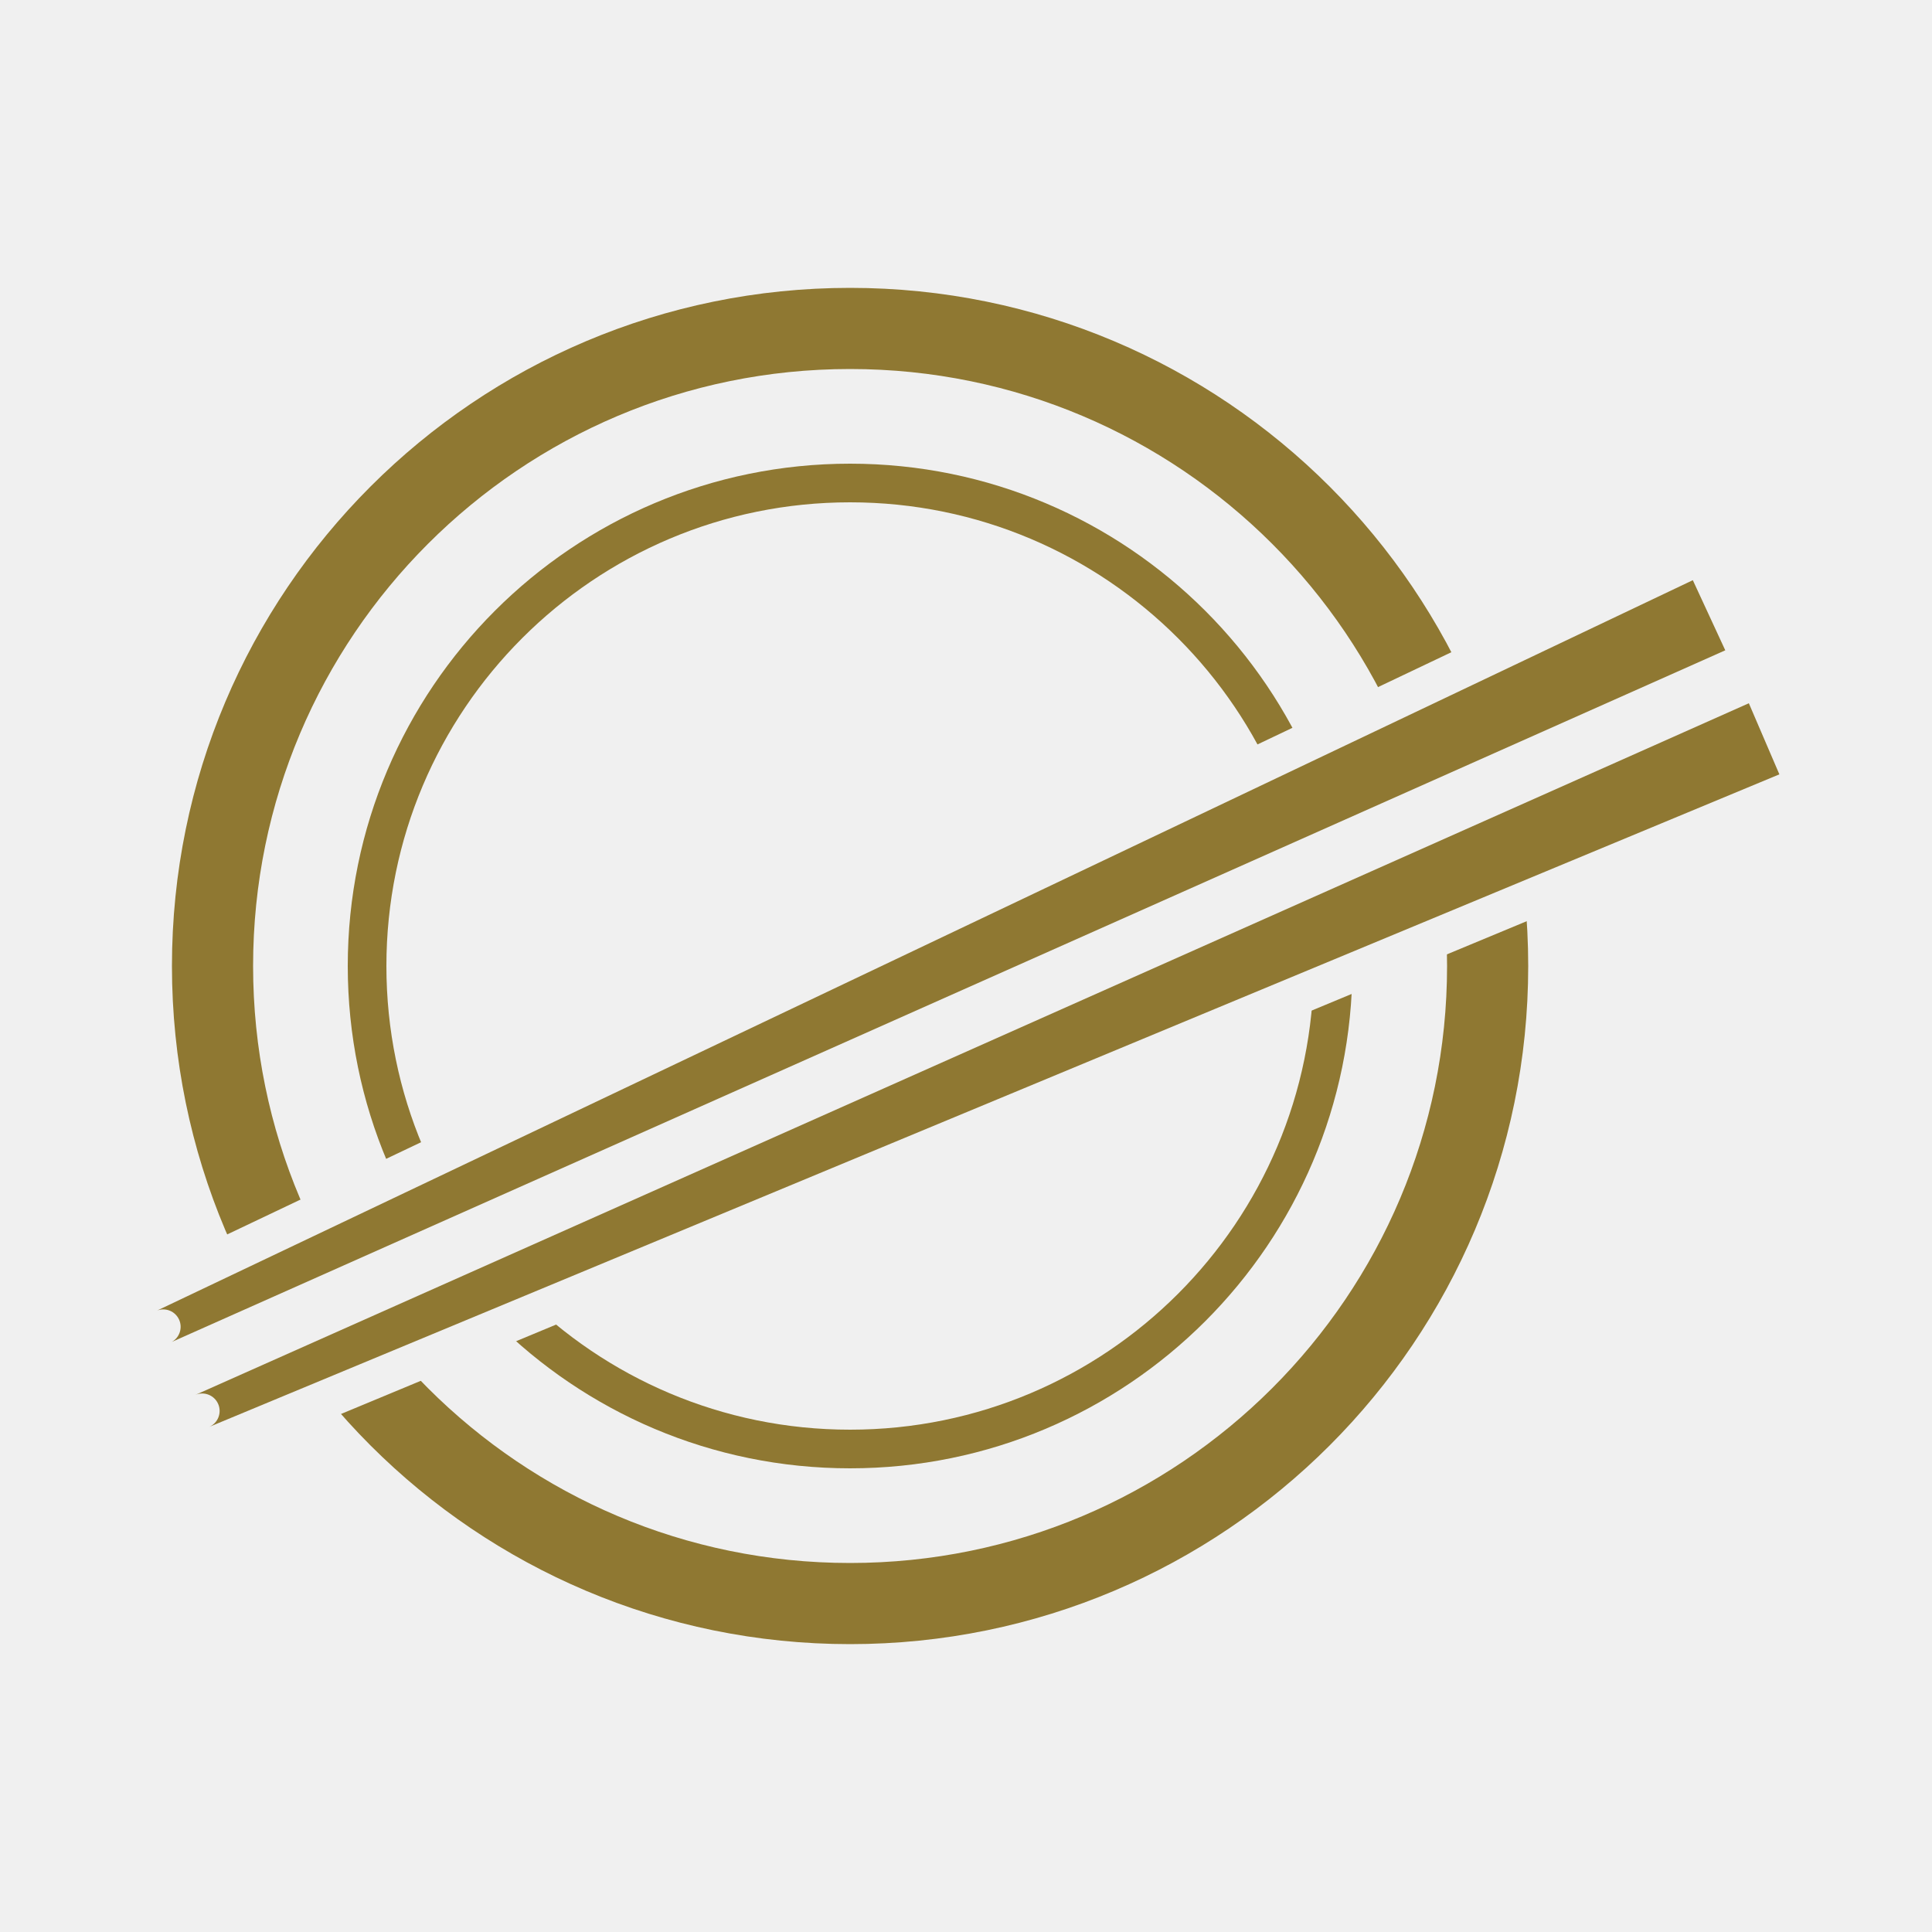
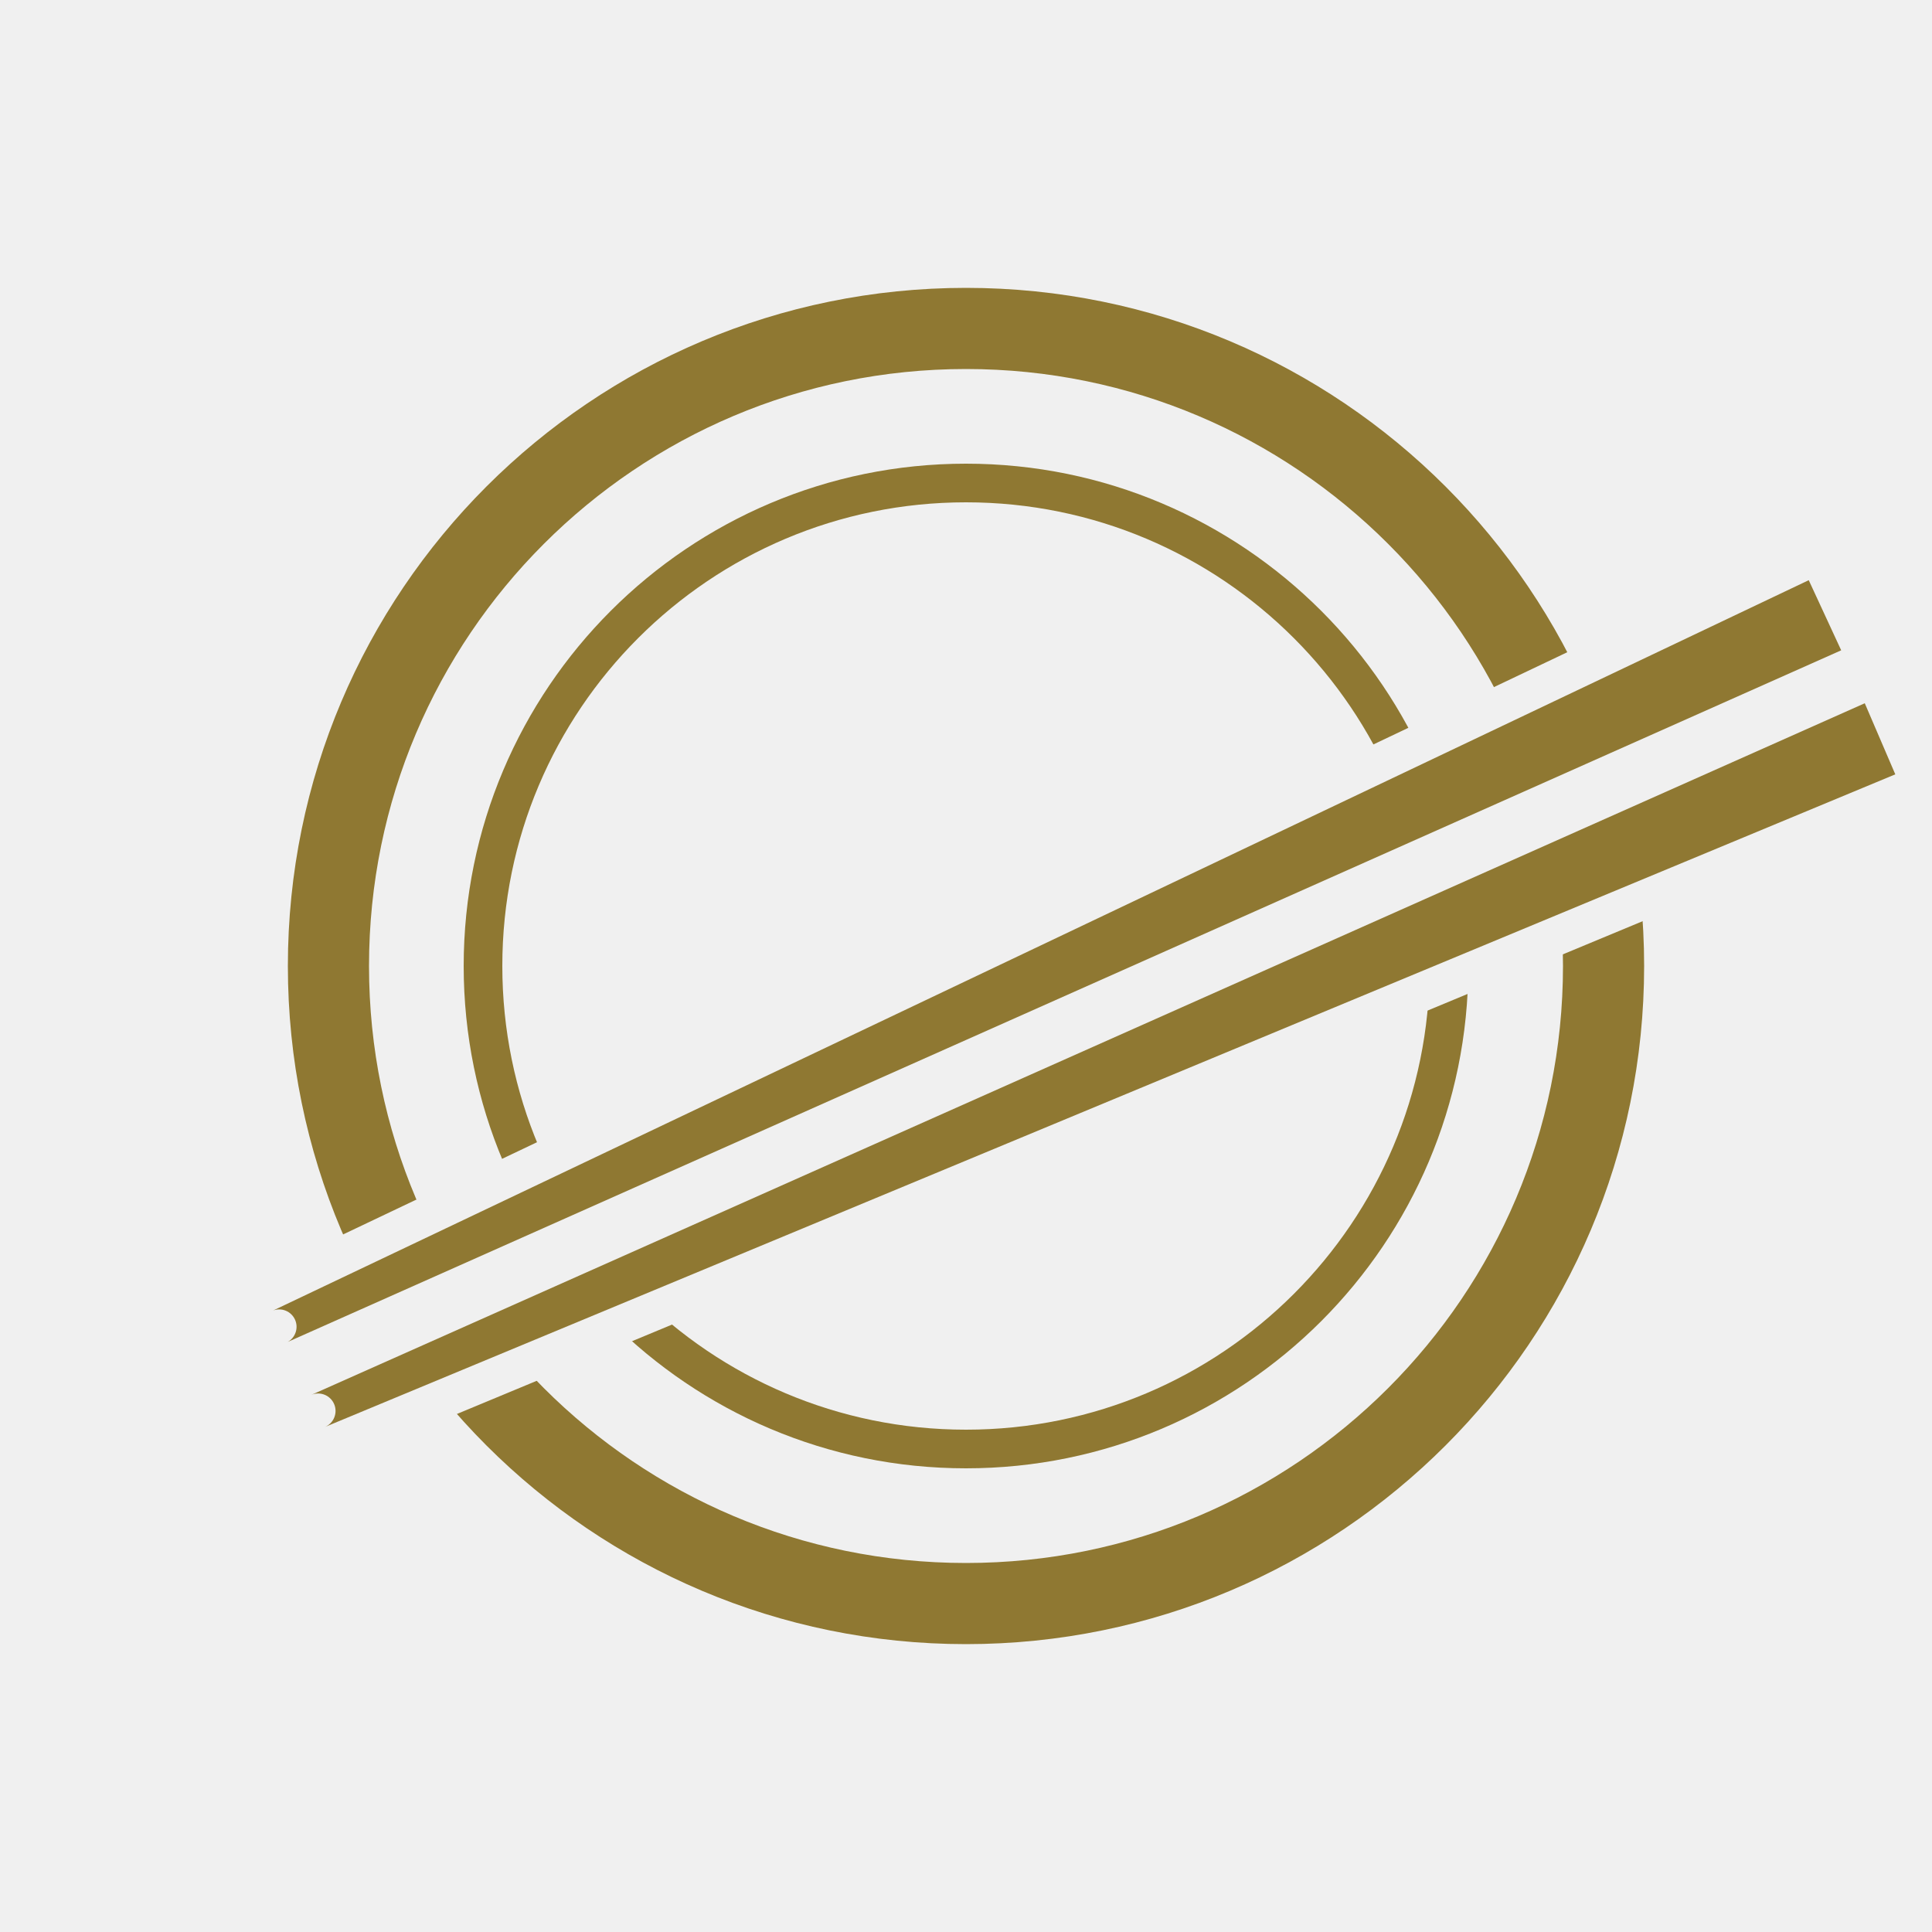
<svg xmlns="http://www.w3.org/2000/svg" viewBox="0 0 100.00 100.00" width="100" height="100" role="img" aria-label="HINAMI">
  <defs>
    <mask id="gap" maskUnits="userSpaceOnUse" x="-10" y="-10" width="120" height="120">
      <rect x="-10" y="-10" width="120" height="120" fill="white" />
-       <path d="M8.89 69.46 L89.30 33.66 L87.62 30.03 L8.14 67.83 A0.90 0.90 0 0 1 8.89 69.46 Z" fill="black" stroke="black" stroke-width="4" stroke-linejoin="round" />
-       <path d="M10.82 73.86 L92.10 40.08 L90.52 36.40 L10.11 72.20 A0.90 0.90 0 0 1 10.82 73.86 Z" fill="black" stroke="black" stroke-width="4" stroke-linejoin="round" />
+       <path d="M14.89 69.46 L95.30 33.66 L93.62 30.03 L14.14 67.83 A0.90 0.90 0 0 1 14.89 69.46 Z" fill="black" stroke="black" stroke-width="4" stroke-linejoin="round" />
+       <path d="M16.82 73.86 L98.10 40.08 L96.52 36.40 L16.11 72.20 A0.90 0.90 0 0 1 16.82 73.86 Z" fill="black" stroke="black" stroke-width="4" stroke-linejoin="round" />
    </mask>
  </defs>
  <g mask="url(#gap)">
-     <circle cx="44" cy="50" r="33" fill="none" stroke="#8F7832" stroke-width="4.2" />
-     <circle cx="44" cy="50" r="25" fill="none" stroke="#8F7832" stroke-width="2.0" />
+     <circle cx="50" cy="50" r="33" fill="none" stroke="#8F7832" stroke-width="4.2" />
+     <circle cx="50" cy="50" r="25" fill="none" stroke="#8F7832" stroke-width="2.0" />
  </g>
-   <path d="M8.89 69.46 L89.30 33.66 L87.62 30.03 L8.14 67.83 A0.90 0.90 0 0 1 8.89 69.46 Z" fill="#8F7832" />
-   <path d="M10.82 73.86 L92.10 40.08 L90.52 36.40 L10.11 72.20 A0.90 0.90 0 0 1 10.82 73.86 Z" fill="#8F7832" />
+   <path d="M14.89 69.46 L95.30 33.66 L93.62 30.03 L14.14 67.83 A0.90 0.90 0 0 1 14.89 69.46 Z" fill="#8F7832" />
+   <path d="M16.82 73.86 L98.10 40.08 L96.52 36.40 L16.11 72.20 A0.90 0.90 0 0 1 16.82 73.86 Z" fill="#8F7832" />
</svg>
